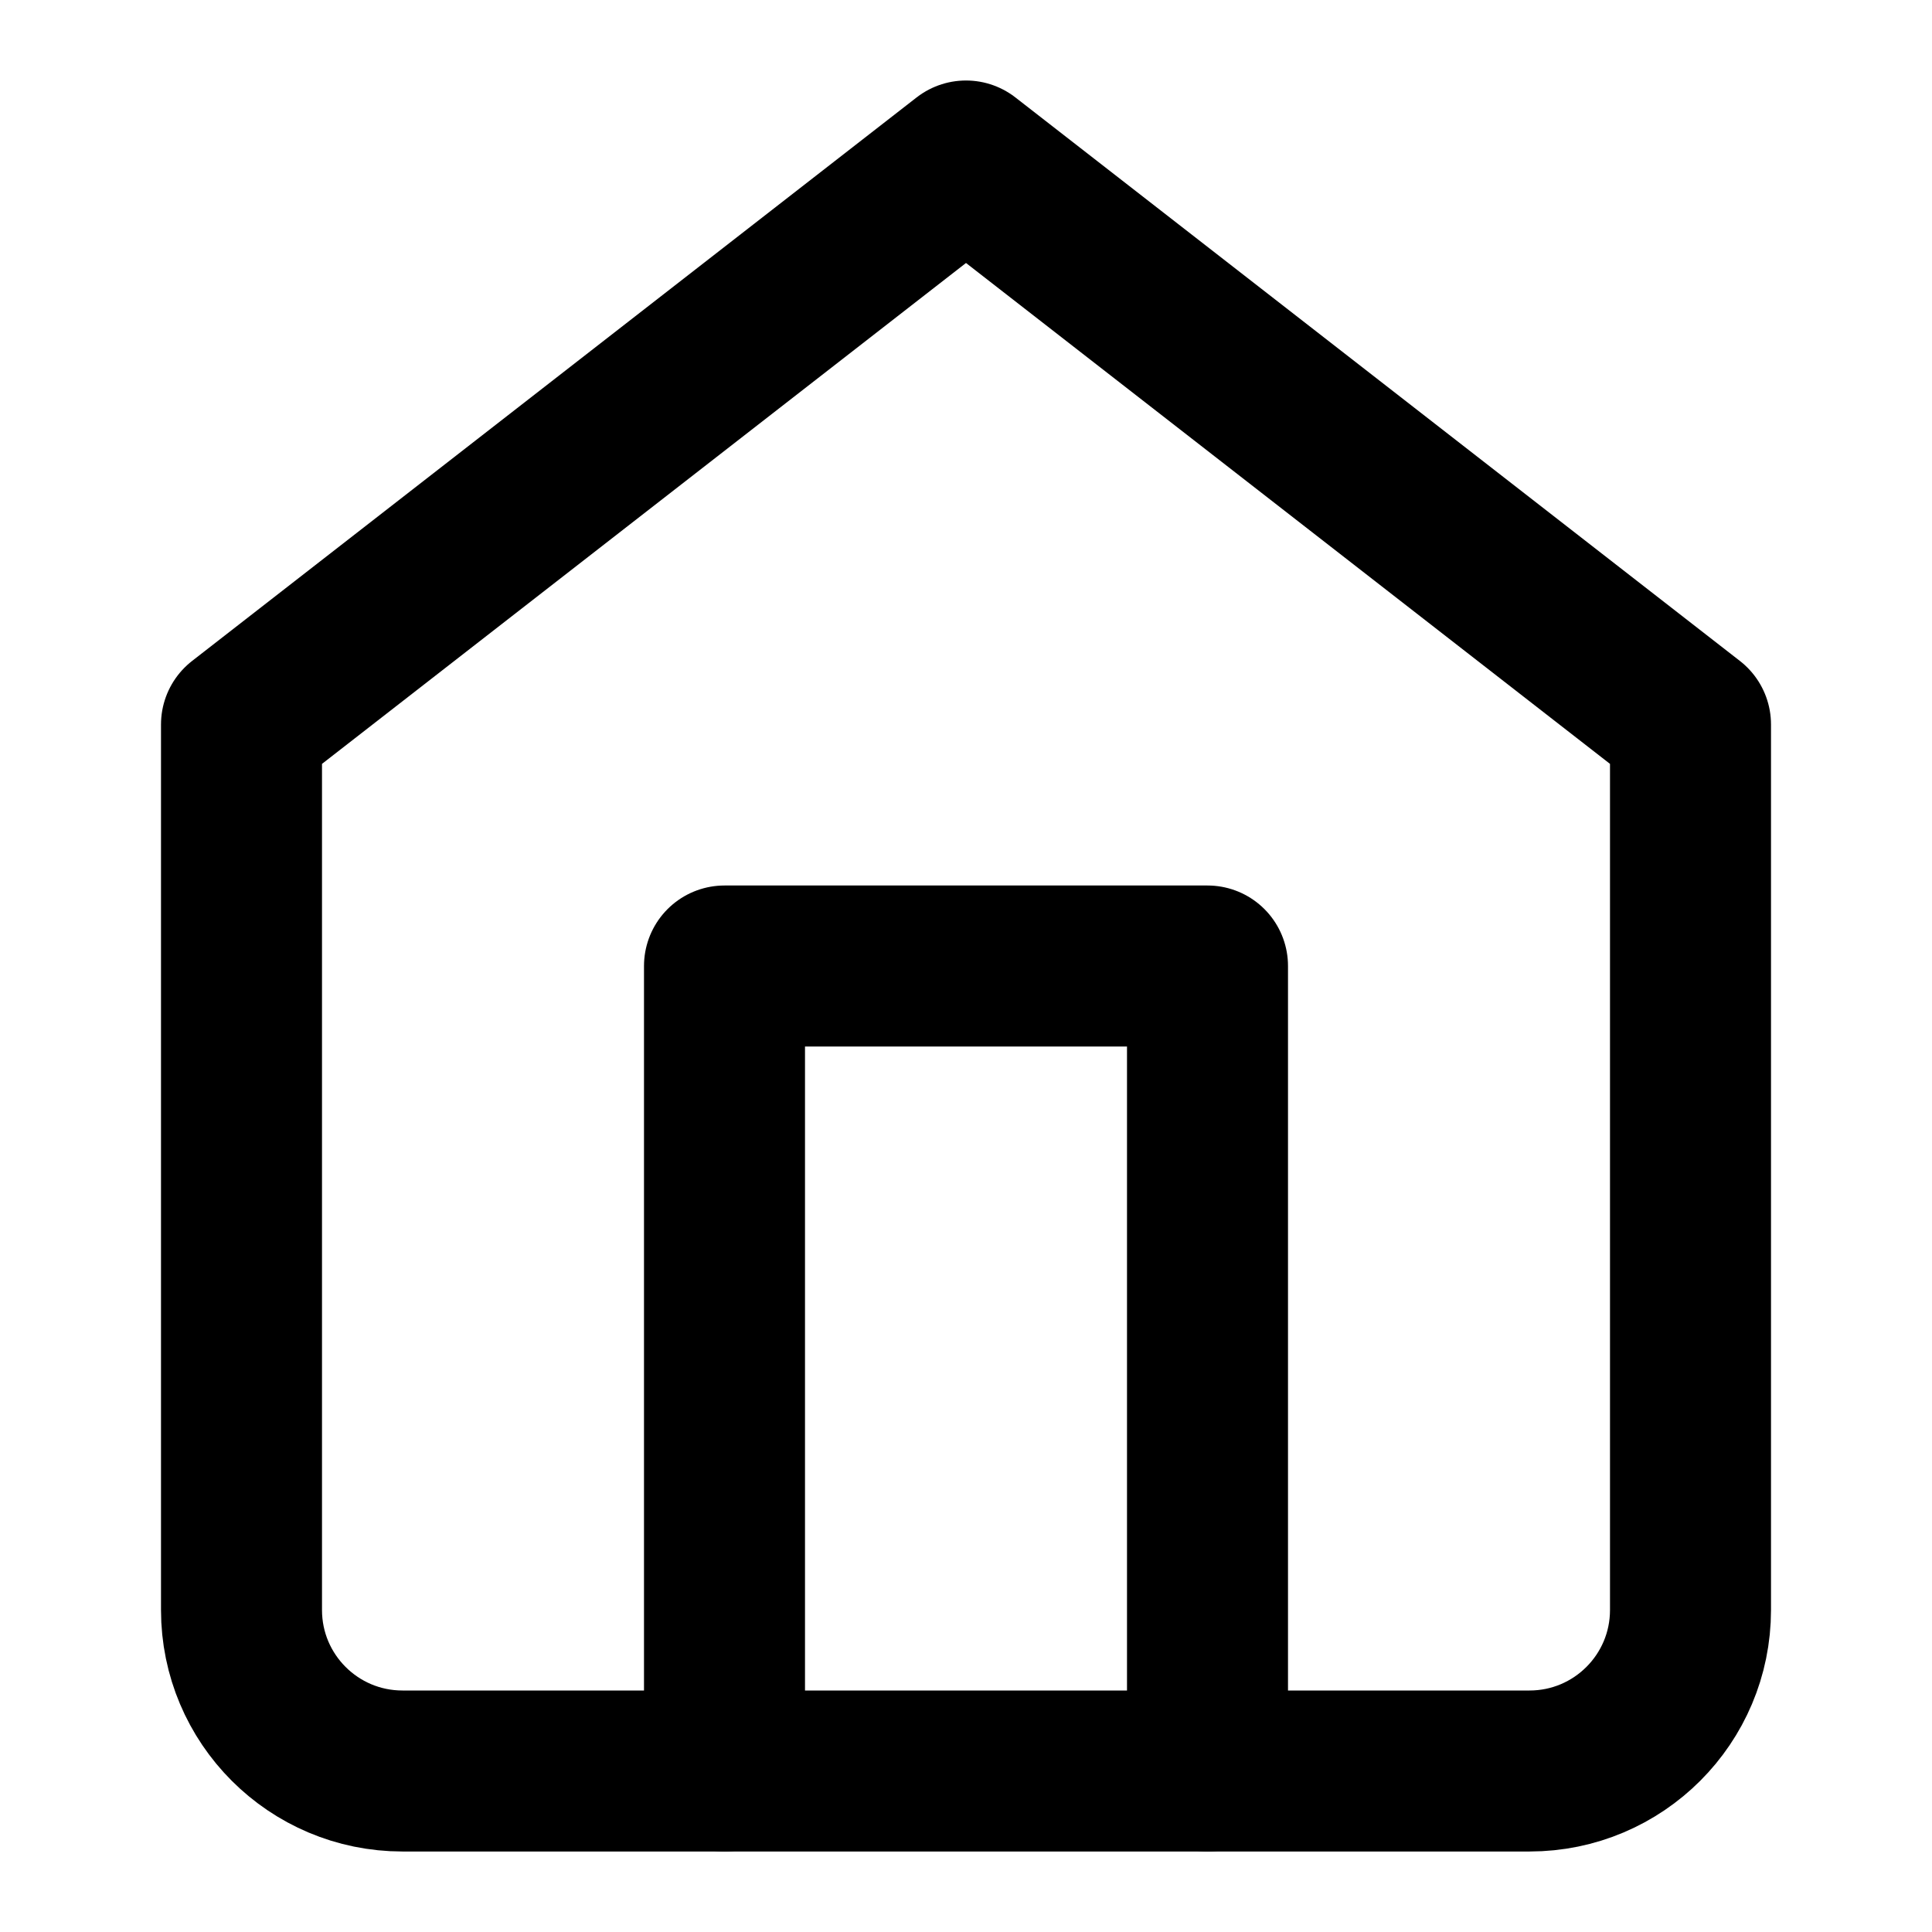
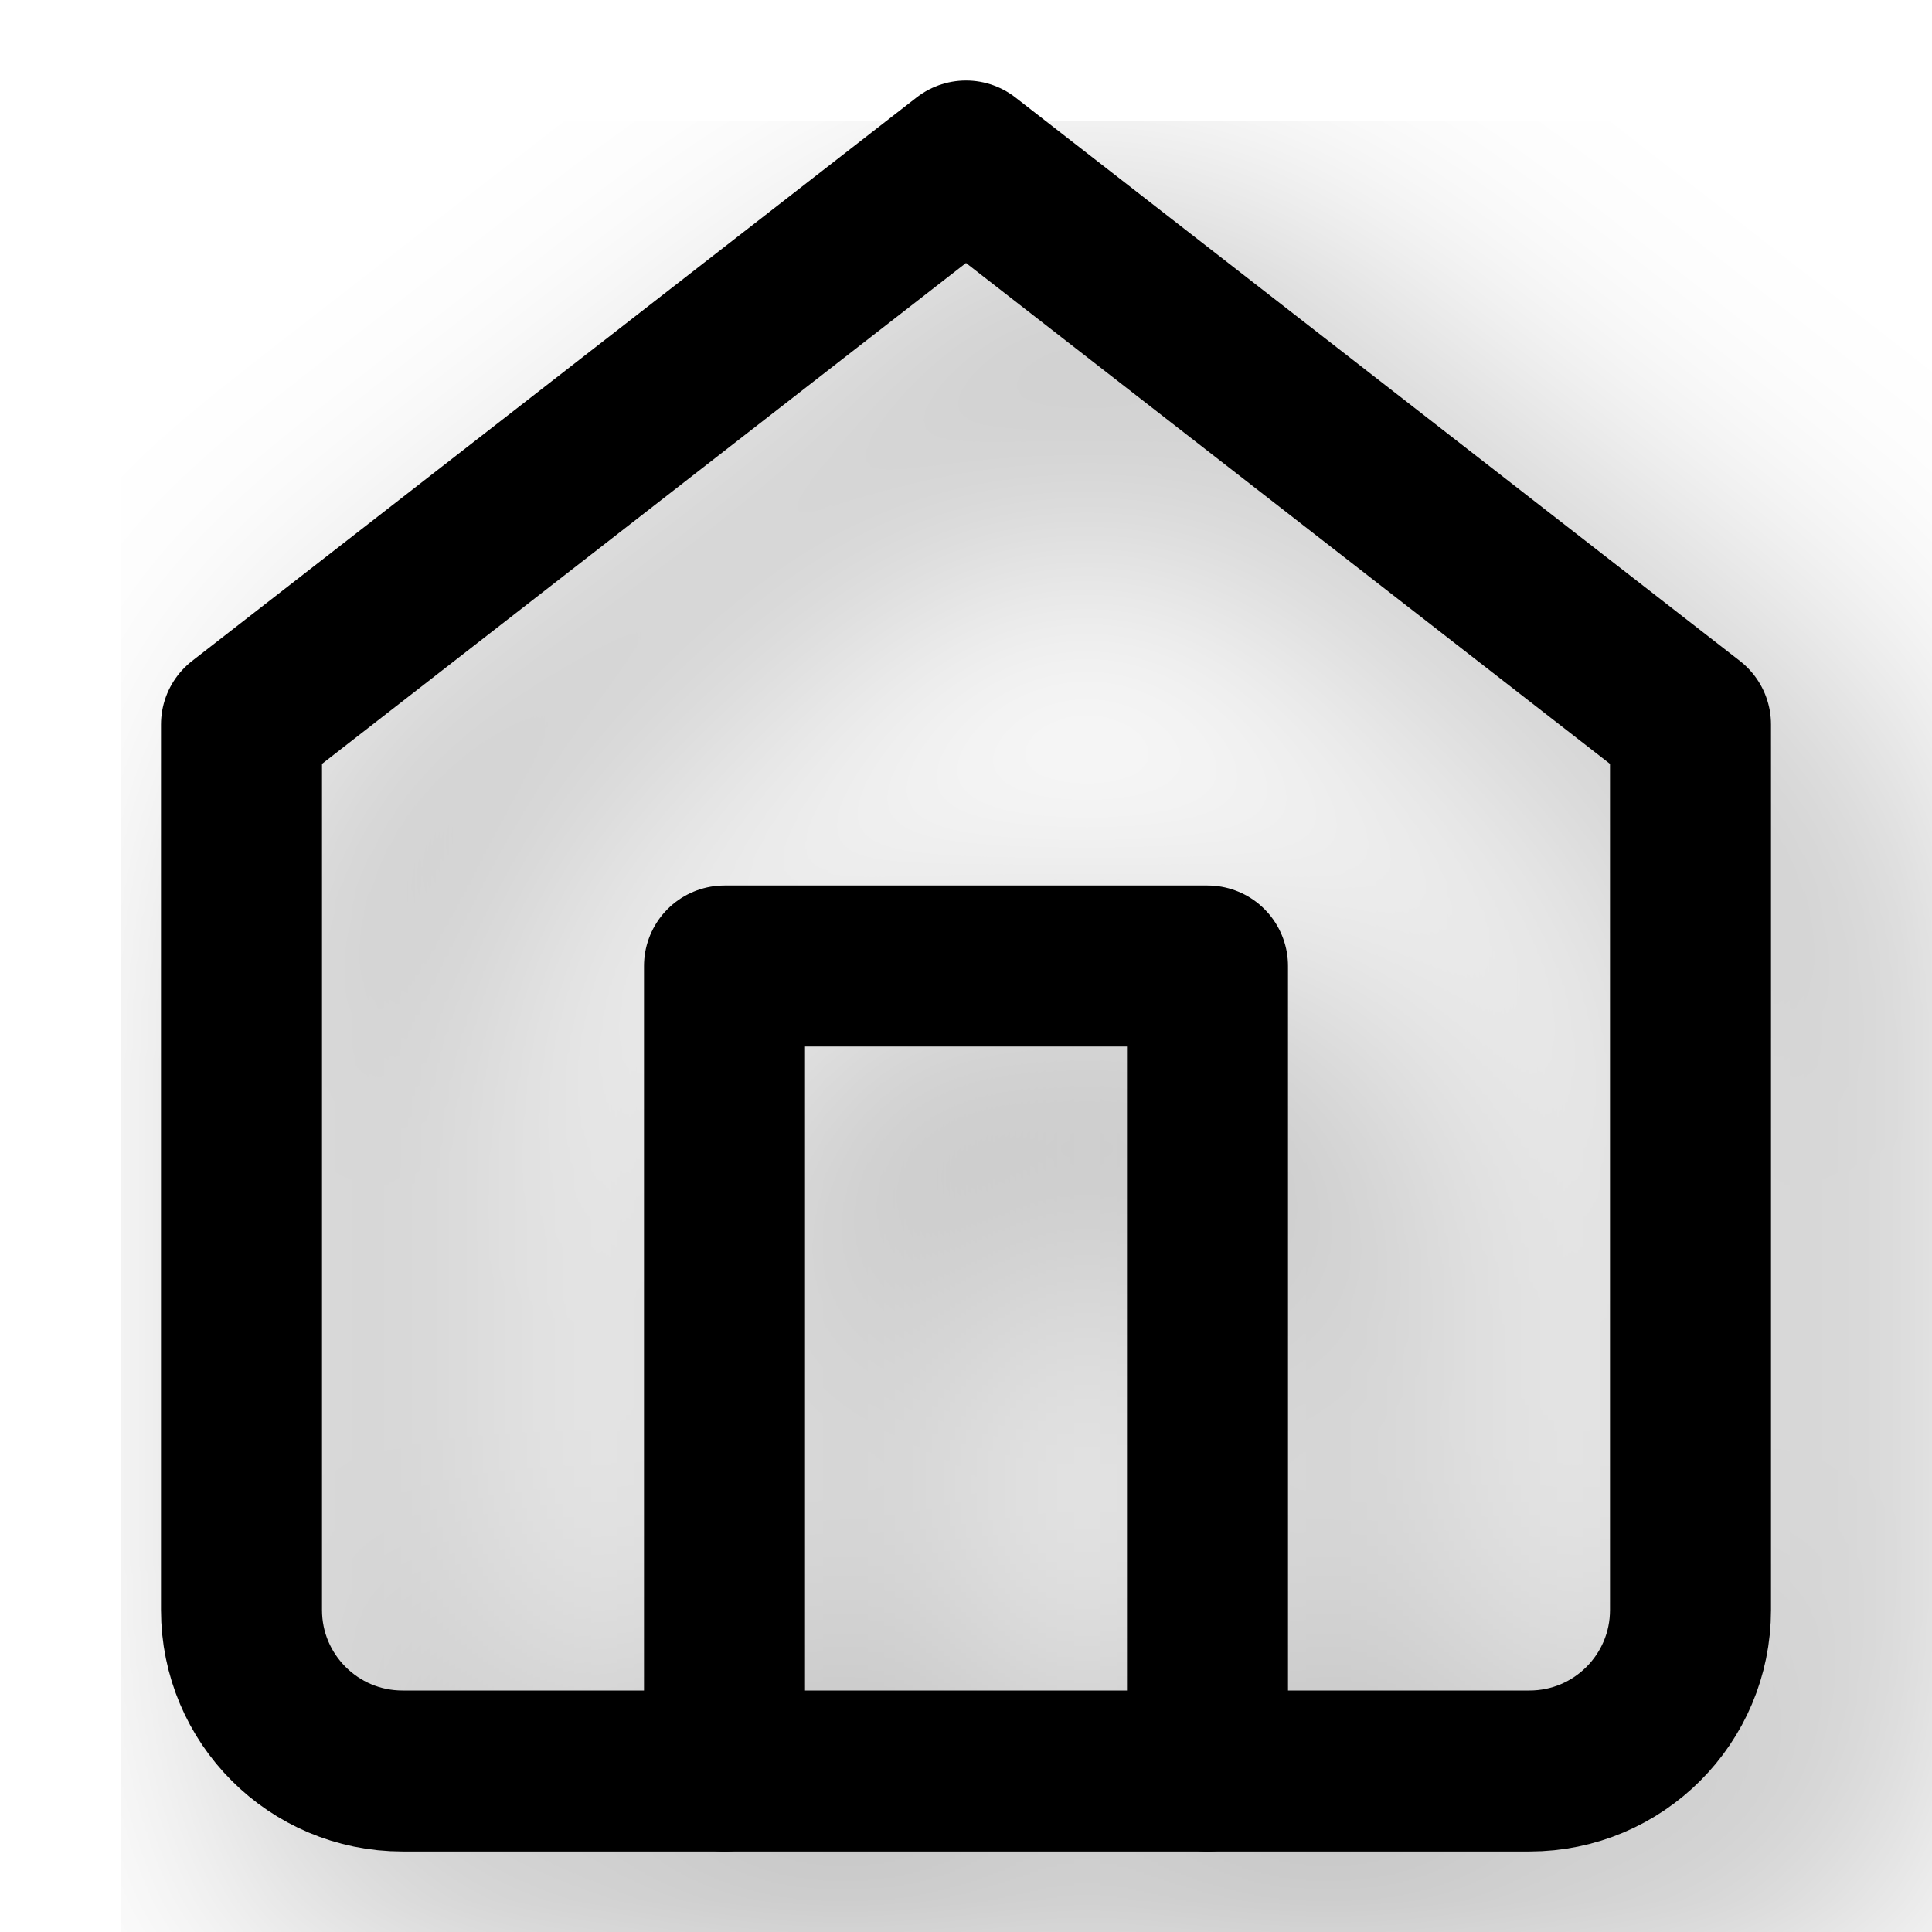
- <svg xmlns="http://www.w3.org/2000/svg" viewBox="0 0 24 24" fill="none" stroke="currentColor" stroke-width="2" stroke-linecap="round" stroke-linejoin="round">
+ <svg xmlns="http://www.w3.org/2000/svg" viewBox="0 0 24 24" fill="none" stroke="currentColor" stroke-width="2" stroke-linecap="round" stroke-linejoin="round" style="filter: drop-shadow(1.5px 1.5px 2px rgba(0,0,0,0.4));">
  <path d="M3 9l9-7 9 7v11a2 2 0 0 1-2 2H5a2 2 0 0 1-2-2z" />
  <polyline points="9 22 9 12 15 12 15 22" />
</svg>
